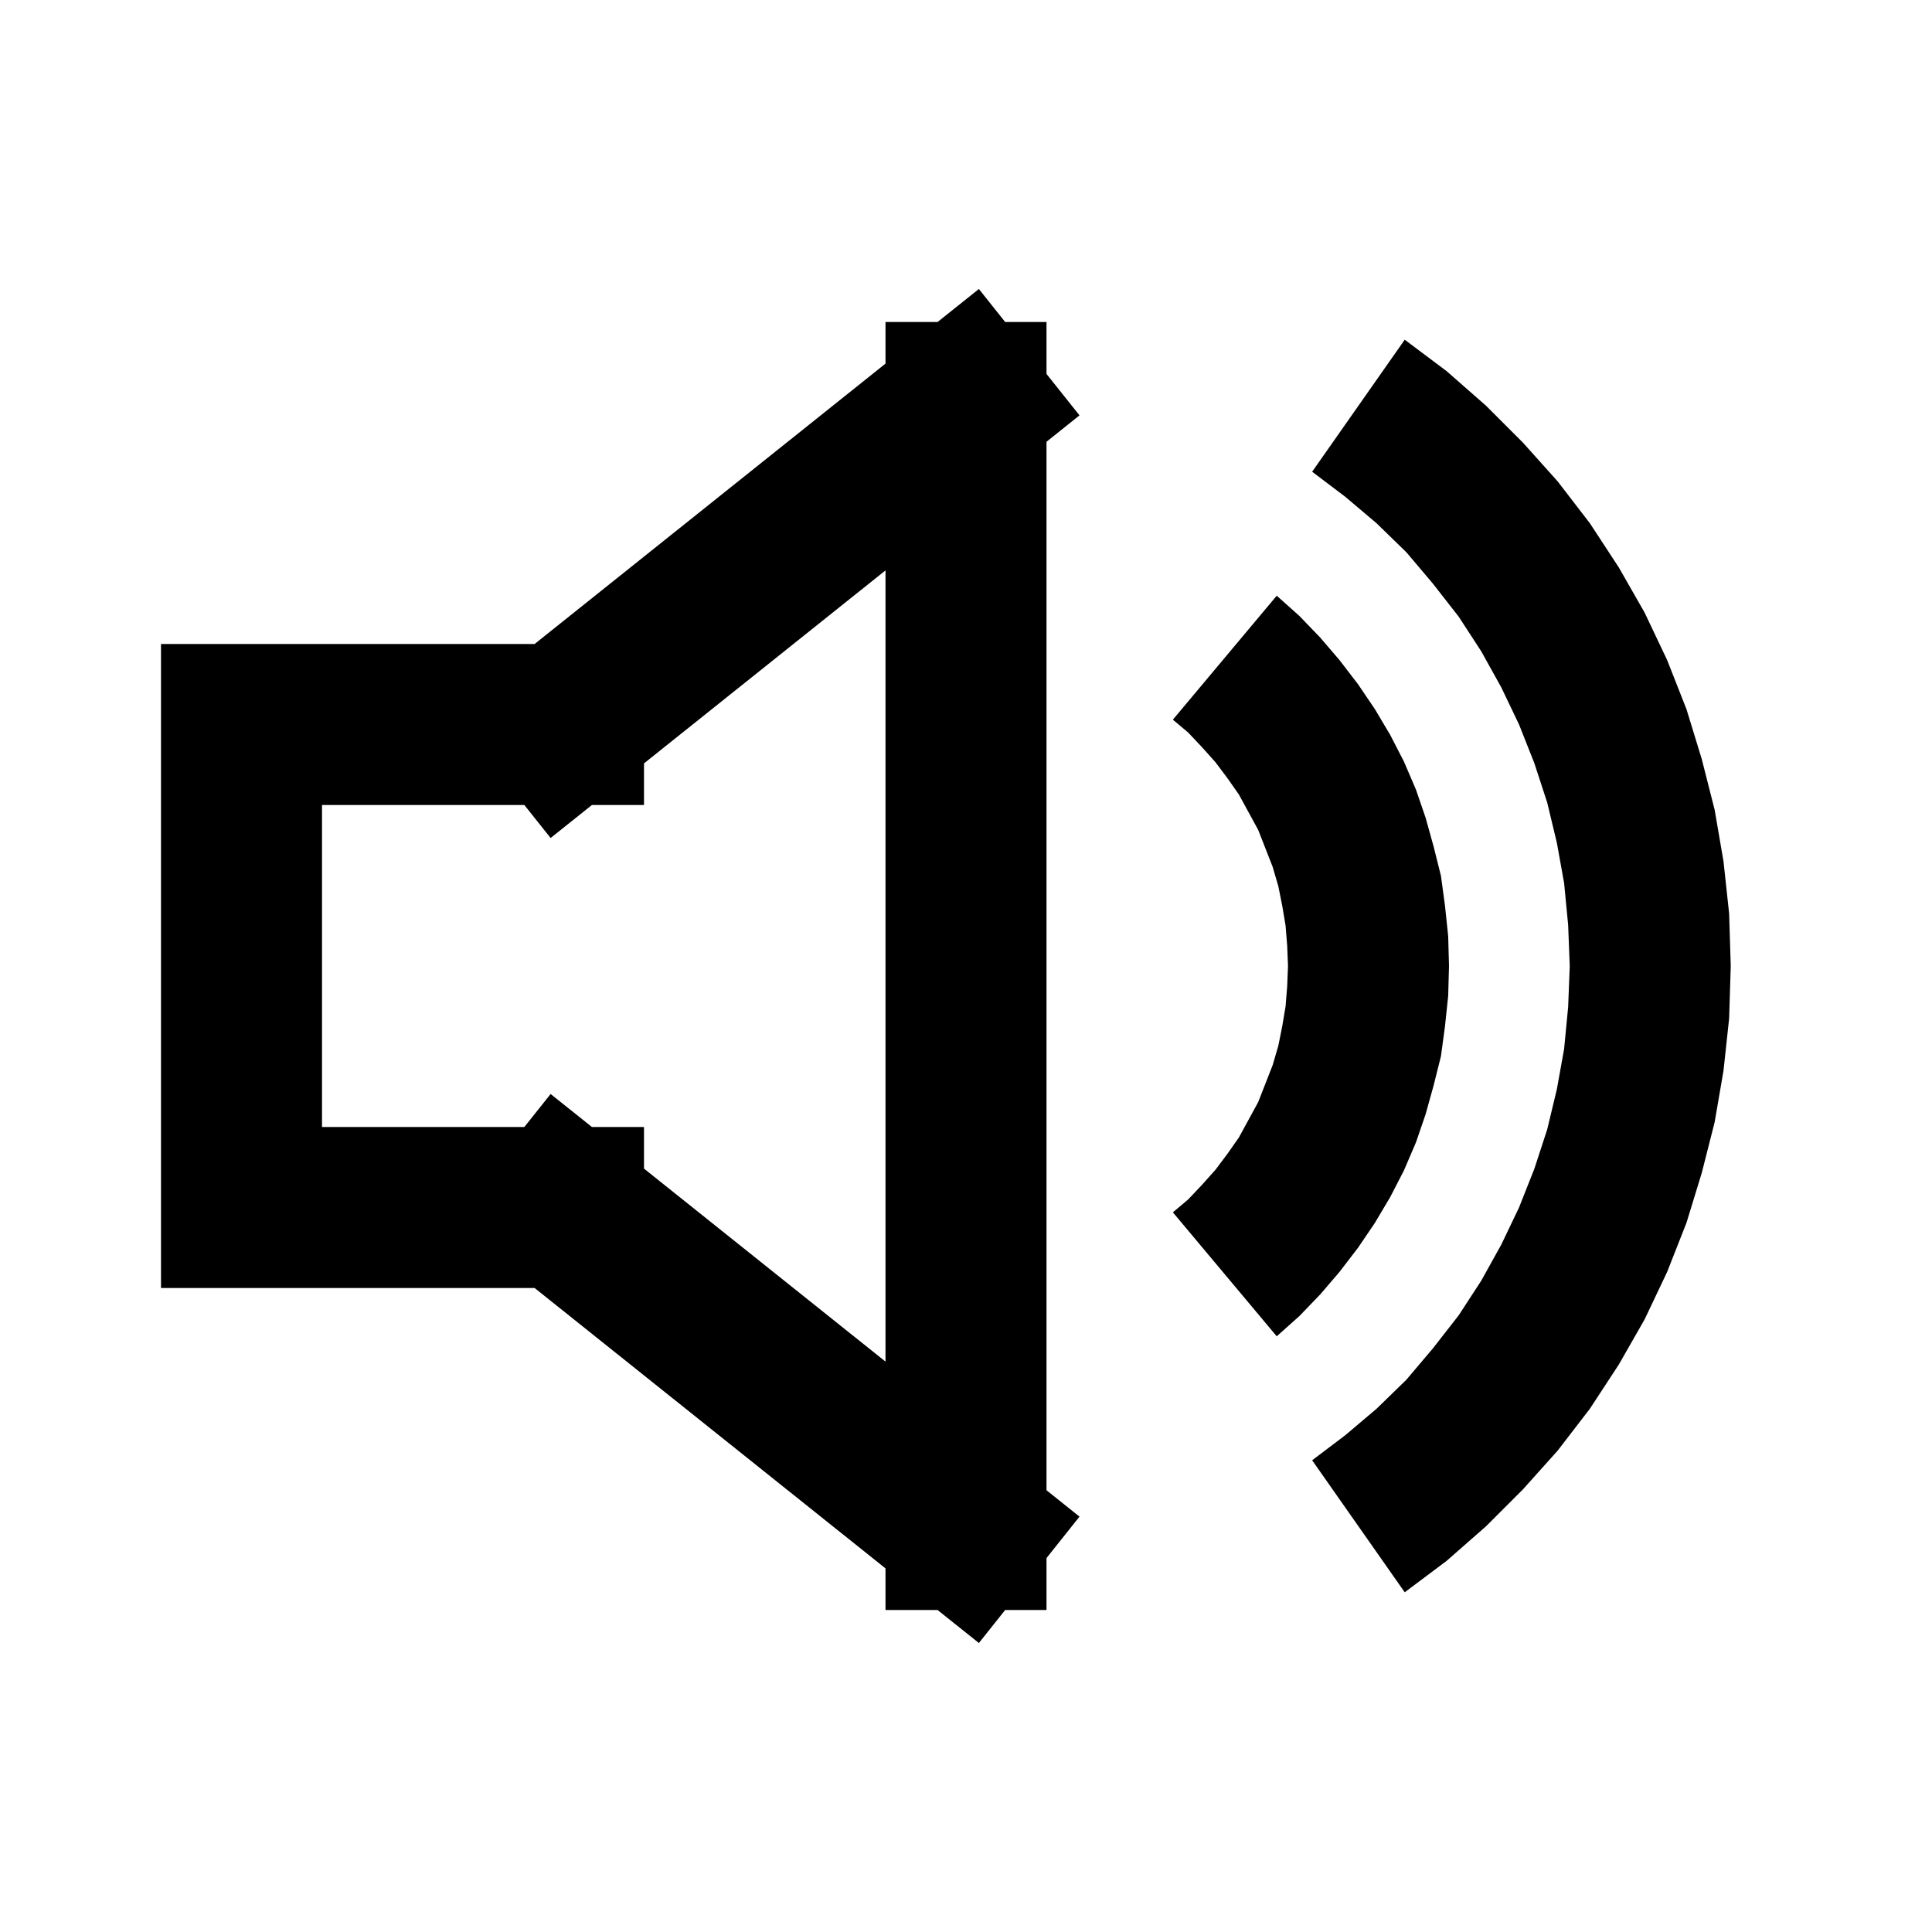
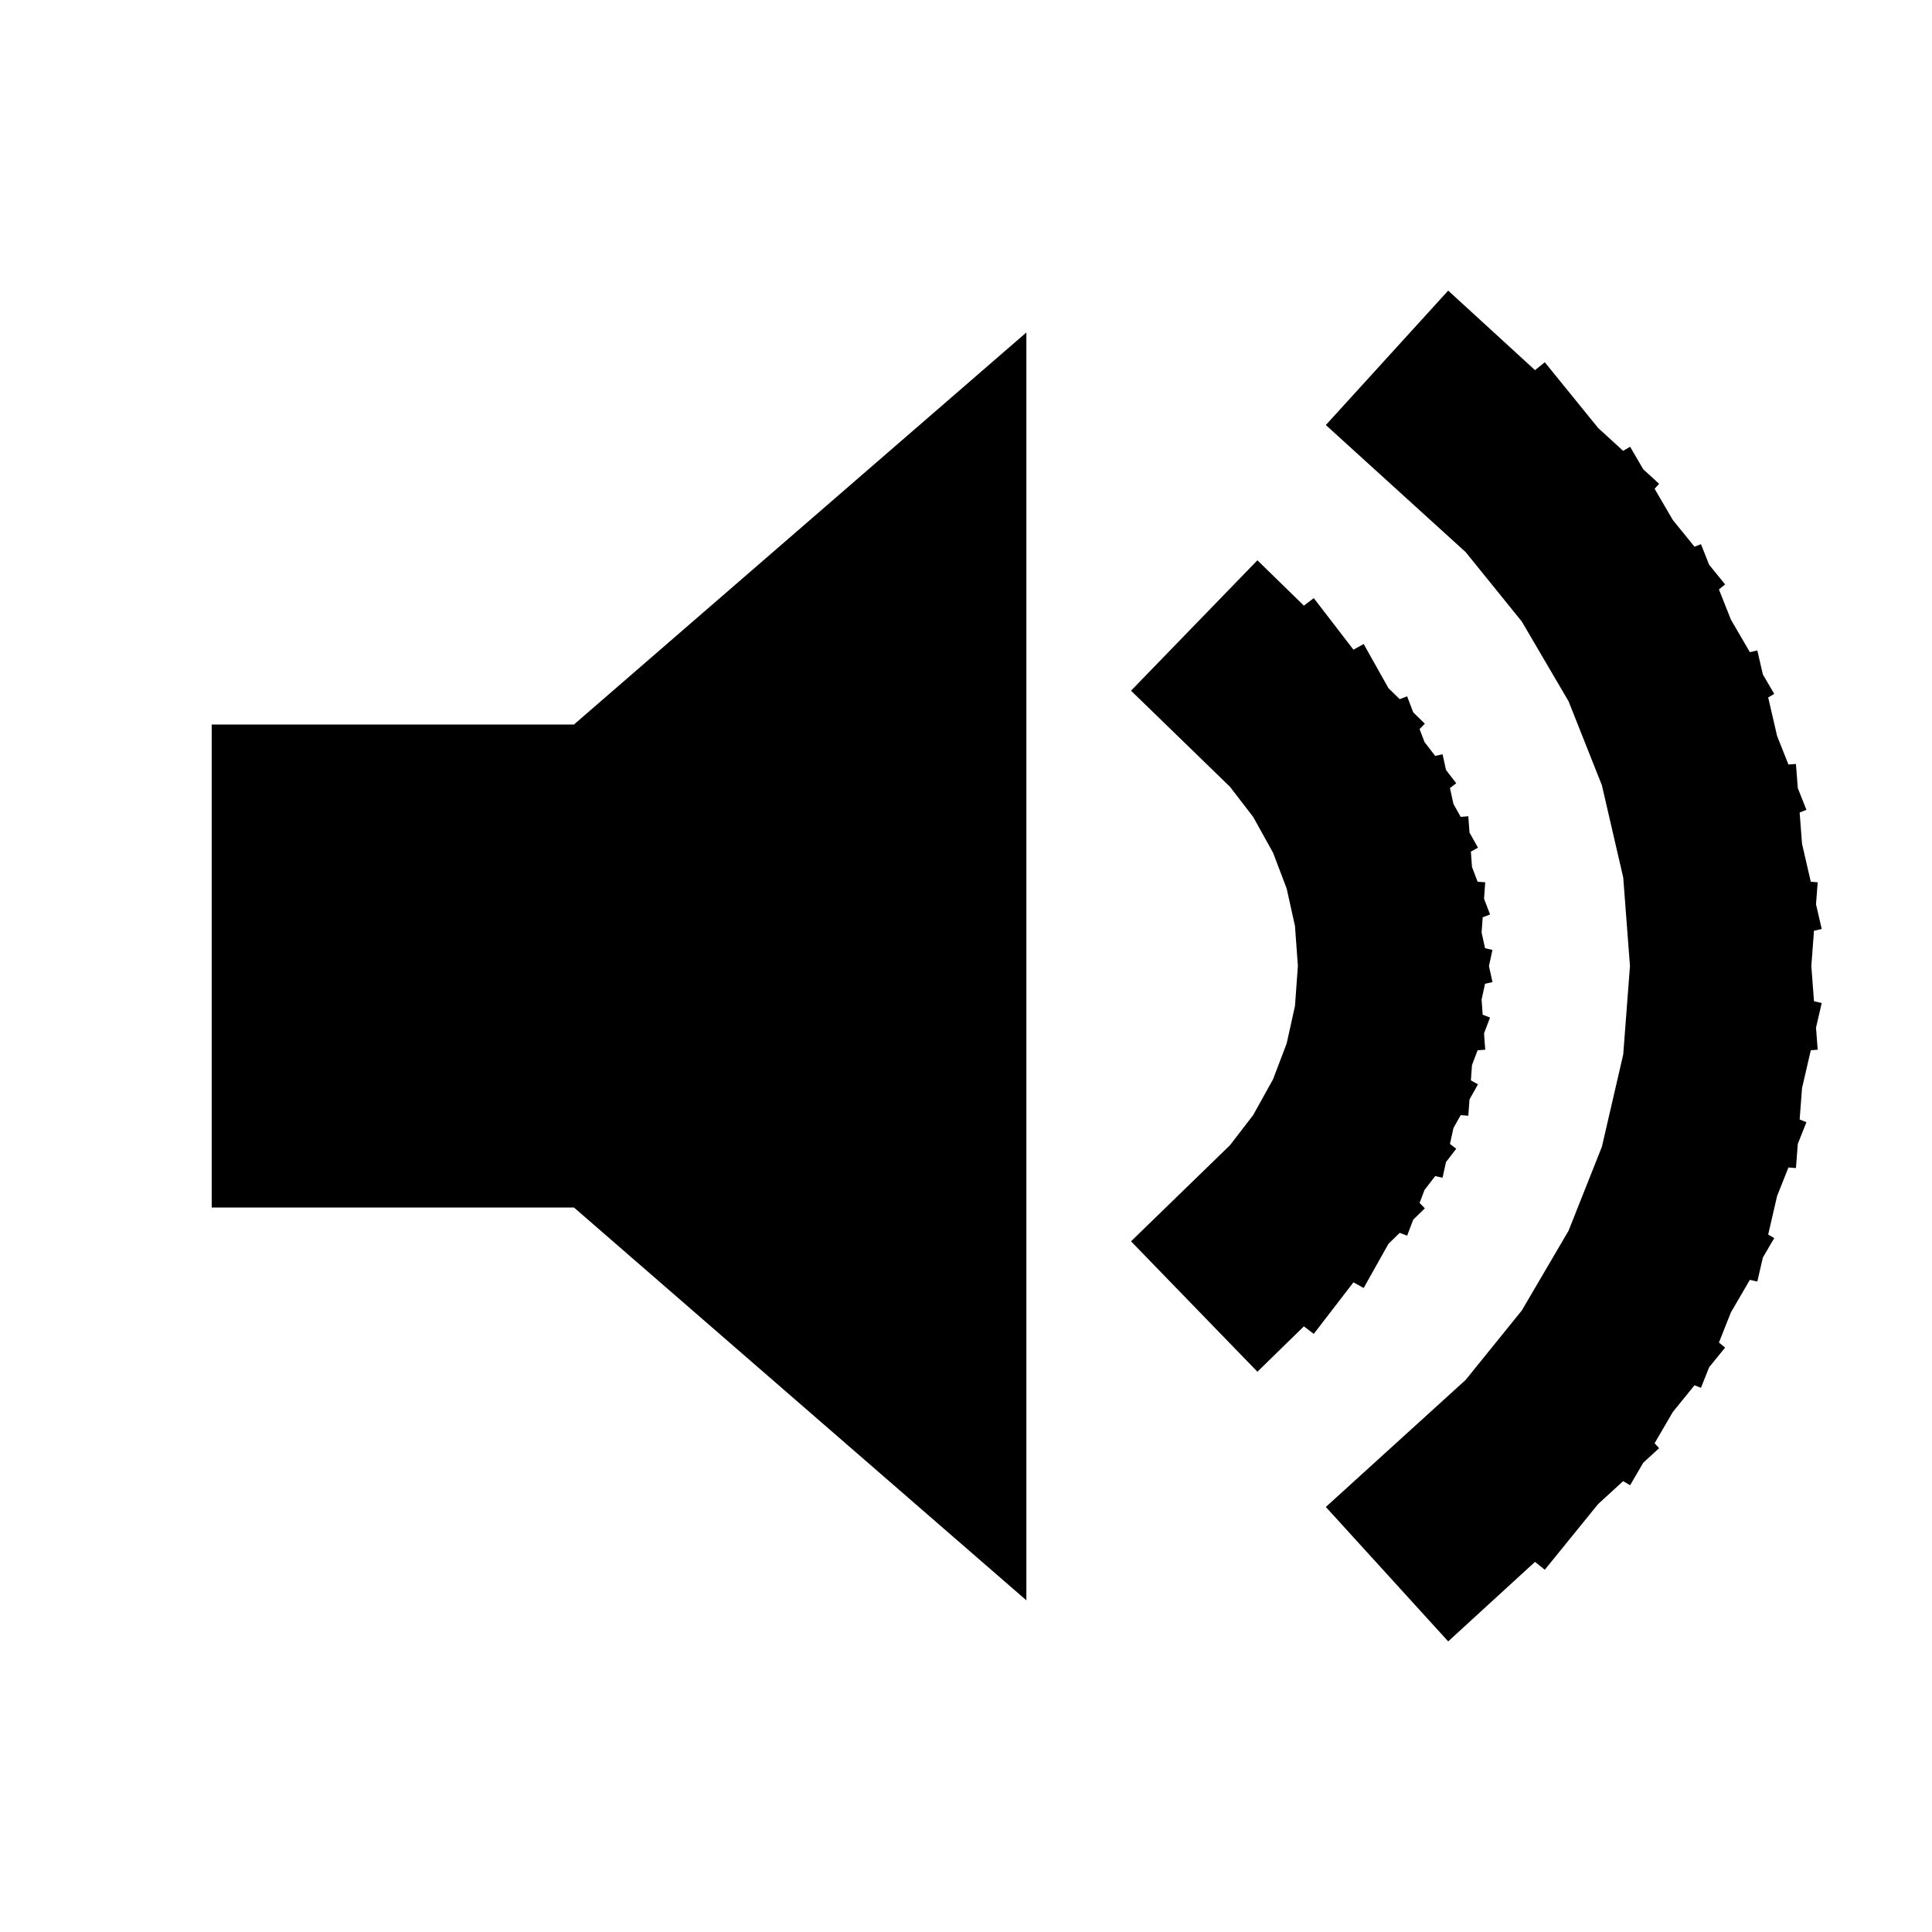
<svg xmlns="http://www.w3.org/2000/svg" viewBox="0 0 24 24" width="24" height="24">
-   <path fill="currentColor" d="M2 8L8 8L8 10L2 10ZM5.59 8.84L12.16 3.59L13.41 5.16L6.84 10.41ZM13 4L13 20L11 20L11 4ZM12.16 20.41L5.59 15.16L6.84 13.59L13.41 18.84ZM8 16L2 16L2 14L8 14ZM2 16L2 8L4 8L4 16ZM15.86 7.4L16.14 7.65L16.4 7.92L16.64 8.2L16.87 8.5L17.08 8.81L17.27 9.13L17.44 9.46L17.59 9.81L17.71 10.16L17.81 10.52L17.9 10.88L17.95 11.25L17.99 11.63L18 12L17.99 12.37L17.95 12.75L17.9 13.12L17.81 13.48L17.71 13.84L17.59 14.19L17.44 14.54L17.27 14.87L17.08 15.19L16.87 15.5L16.64 15.8L16.4 16.08L16.14 16.35L15.86 16.6L14.57 15.06L14.76 14.9L14.93 14.72L15.1 14.53L15.25 14.33L15.39 14.13L15.51 13.91L15.63 13.69L15.72 13.46L15.81 13.23L15.88 12.99L15.93 12.74L15.97 12.5L15.99 12.25L16 12L15.99 11.75L15.97 11.5L15.93 11.26L15.88 11.01L15.81 10.77L15.72 10.54L15.63 10.31L15.51 10.09L15.39 9.87L15.25 9.67L15.1 9.47L14.93 9.28L14.76 9.1L14.57 8.94ZM17.45 4.22L17.97 4.61L18.46 5.04L18.92 5.5L19.35 5.98L19.75 6.5L20.11 7.05L20.43 7.61L20.71 8.2L20.95 8.81L21.14 9.43L21.3 10.06L21.41 10.7L21.48 11.35L21.5 12L21.48 12.65L21.41 13.3L21.3 13.94L21.14 14.57L20.95 15.19L20.71 15.8L20.43 16.39L20.11 16.95L19.75 17.5L19.35 18.02L18.92 18.5L18.46 18.96L17.97 19.39L17.45 19.78L16.3 18.14L16.71 17.83L17.1 17.5L17.47 17.14L17.8 16.75L18.12 16.34L18.4 15.91L18.65 15.46L18.87 15L19.06 14.52L19.22 14.03L19.34 13.53L19.43 13.03L19.48 12.51L19.5 12L19.48 11.49L19.43 10.97L19.34 10.47L19.22 9.97L19.06 9.48L18.87 9L18.65 8.54L18.4 8.09L18.12 7.66L17.8 7.25L17.47 6.86L17.1 6.5L16.71 6.17L16.3 5.86Z" />
+   <path fill="currentColor" d="M14.05 8.58L16.13 10.6L17.7 8.99L15.62 6.96ZM14.53 8.8L16.3 11.1L18.09 9.73L16.32 7.43ZM14.98 9.09L16.39 11.63L18.36 10.53L16.94 8ZM15.38 9.45L16.41 12.16L18.51 11.36L17.48 8.65ZM15.72 9.85L16.35 12.69L18.54 12.2L17.92 9.37ZM16 10.31L16.21 13.2L18.45 13.04L18.24 10.14ZM16.21 10.8L16 13.69L18.24 13.86L18.45 10.96ZM16.35 11.31L15.72 14.15L17.92 14.63L18.54 11.8ZM16.41 11.84L15.38 14.55L17.48 15.35L18.51 12.64ZM16.39 12.37L14.98 14.91L16.94 16L18.36 13.47ZM16.3 12.9L14.53 15.2L16.32 16.57L18.09 14.27ZM16.13 13.4L14.05 15.42L15.62 17.04L17.7 15.01ZM16.47 5.28L19.1 7.67L20.61 6.01L17.99 3.61ZM17.44 5.91L19.68 8.68L21.43 7.26L19.19 4.5ZM18.3 6.69L20.1 9.76L22.04 8.62L20.25 5.55ZM19.04 7.59L20.35 10.89L22.44 10.06L21.13 6.76ZM19.63 8.59L20.43 12.05L22.63 11.54L21.83 8.08ZM20.07 9.66L20.34 13.21L22.58 13.04L22.31 9.49ZM20.34 10.79L20.07 14.34L22.31 14.51L22.58 10.96ZM20.43 11.95L19.63 15.41L21.83 15.92L22.63 12.46ZM20.35 13.11L19.04 16.41L21.13 17.24L22.44 13.94ZM20.1 14.24L18.3 17.31L20.25 18.45L22.04 15.38ZM19.68 15.32L17.44 18.09L19.19 19.5L21.43 16.74ZM19.1 16.33L16.47 18.72L17.99 20.39L20.61 17.99ZM2.63 15L7.13 15L12.75 19.88L12.75 4.13L7.13 9L2.63 9Z" />
</svg>
